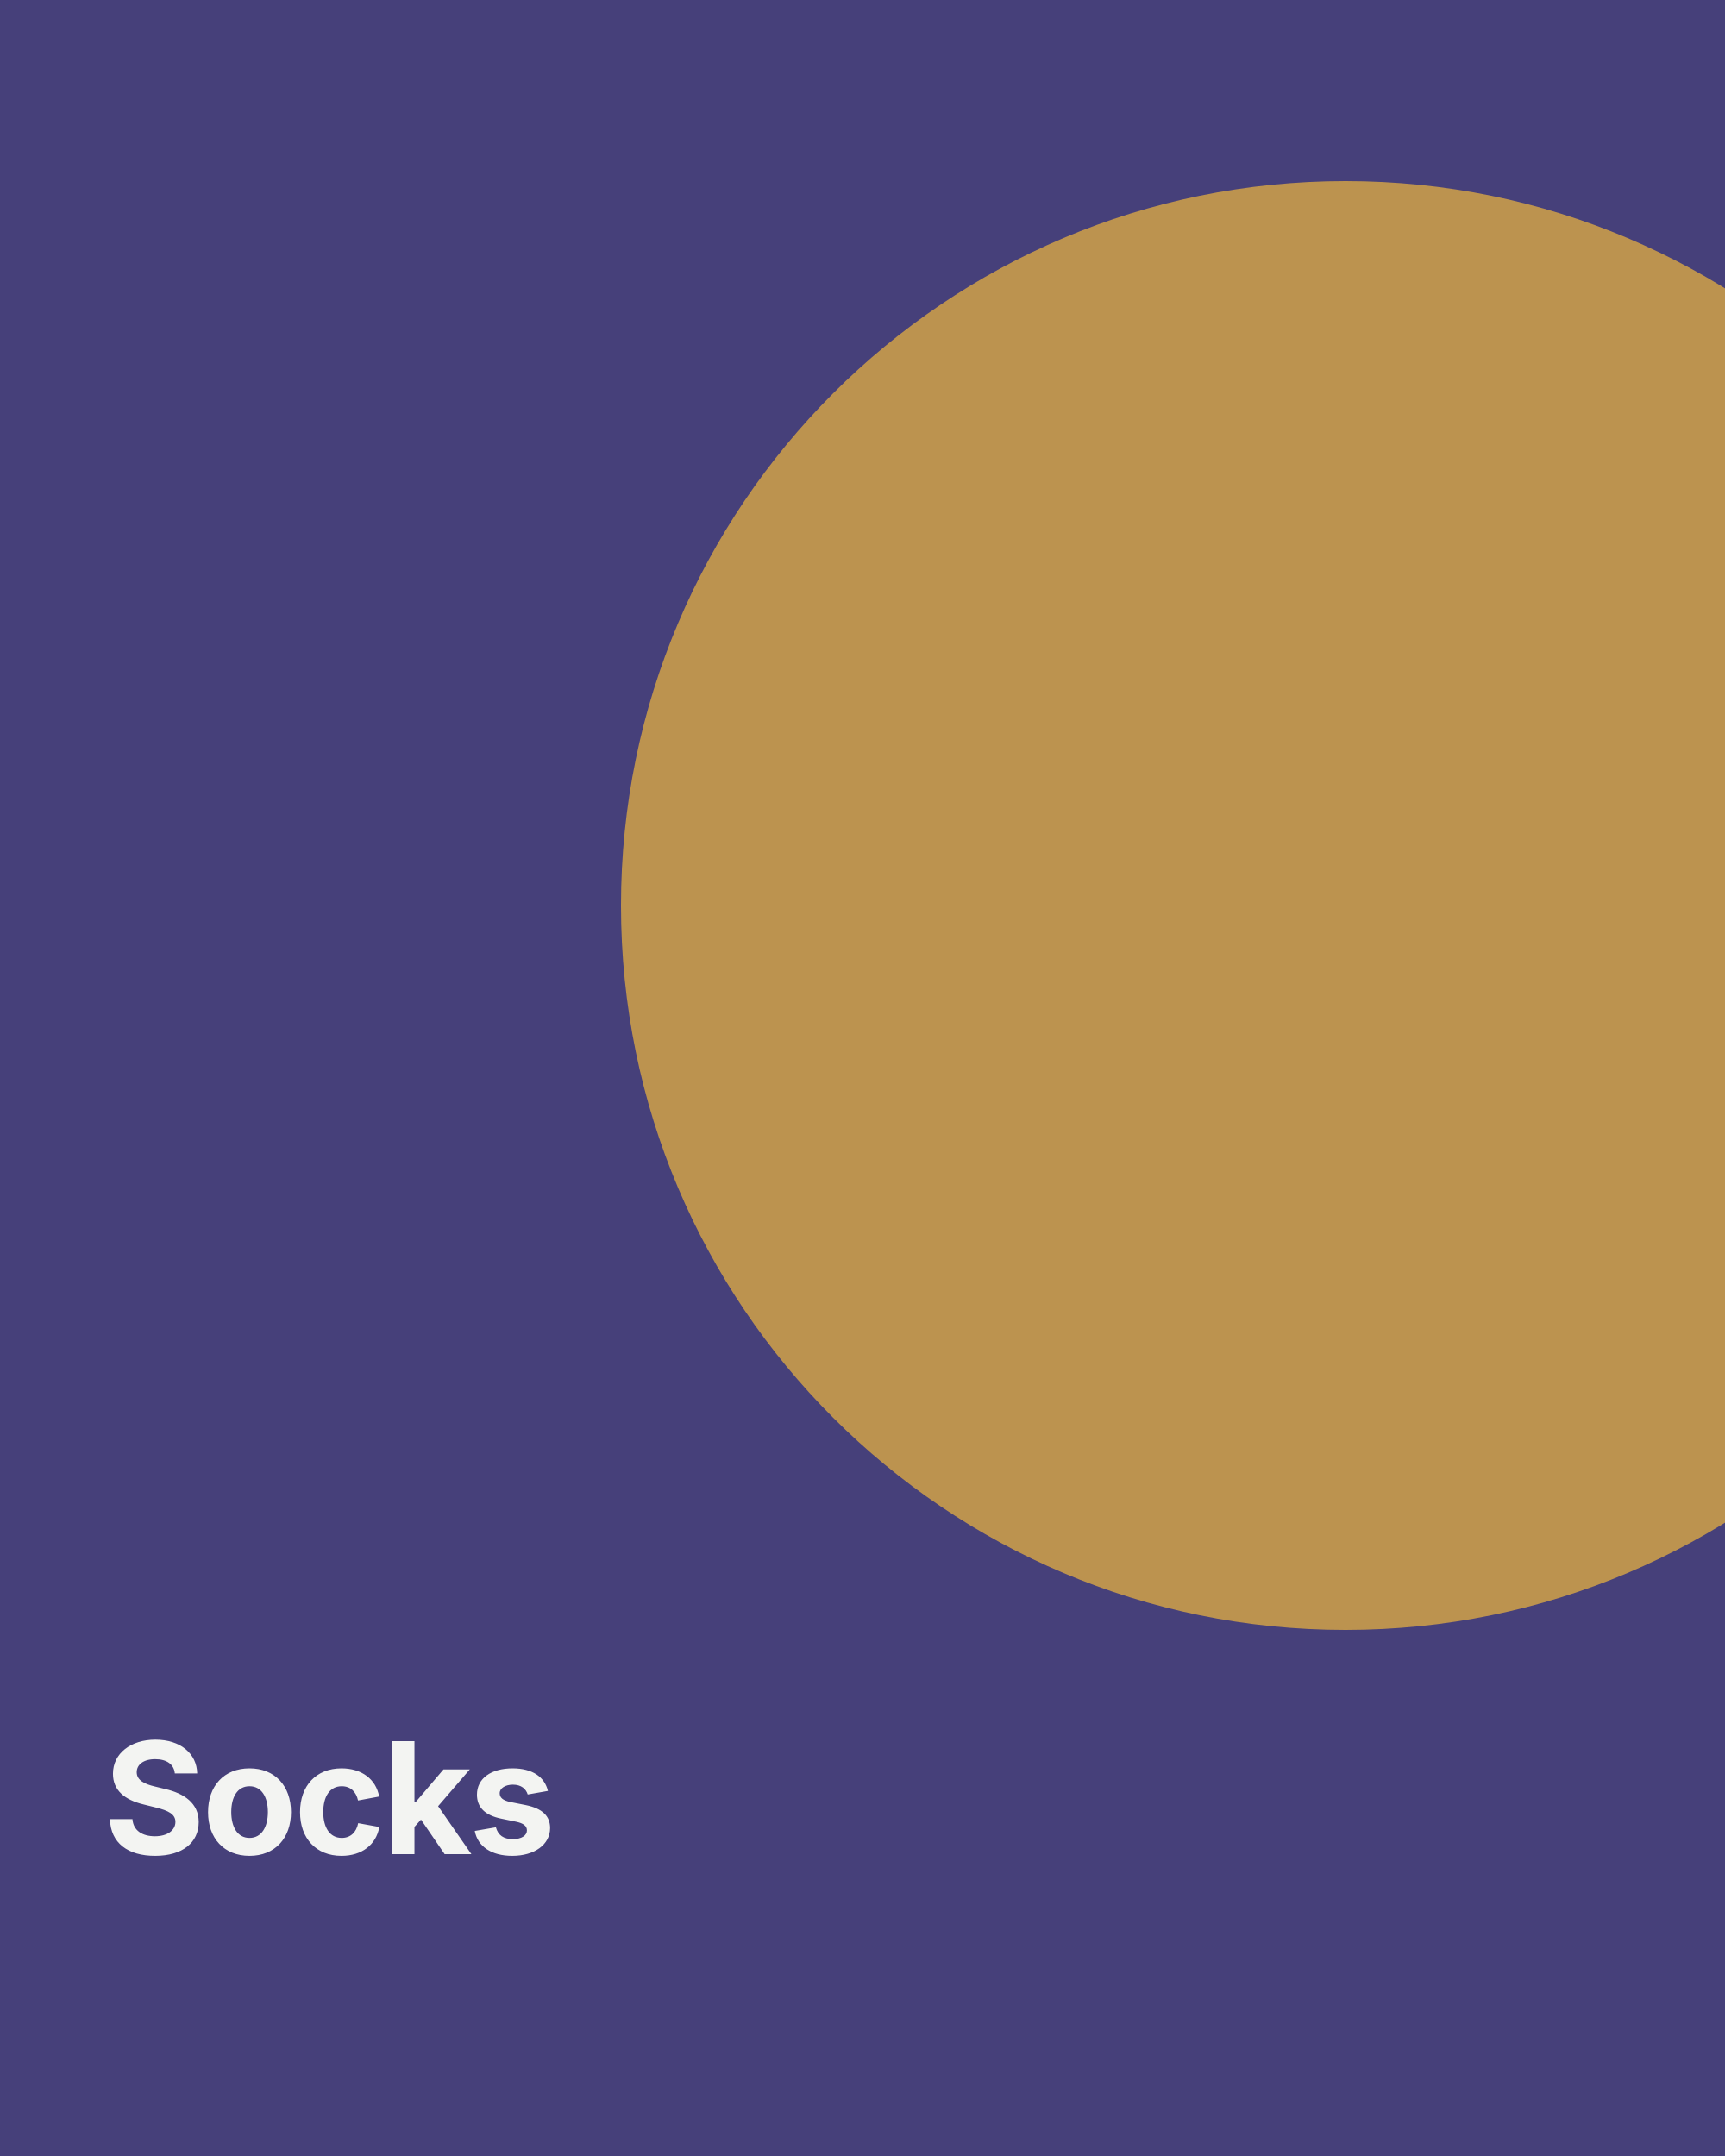
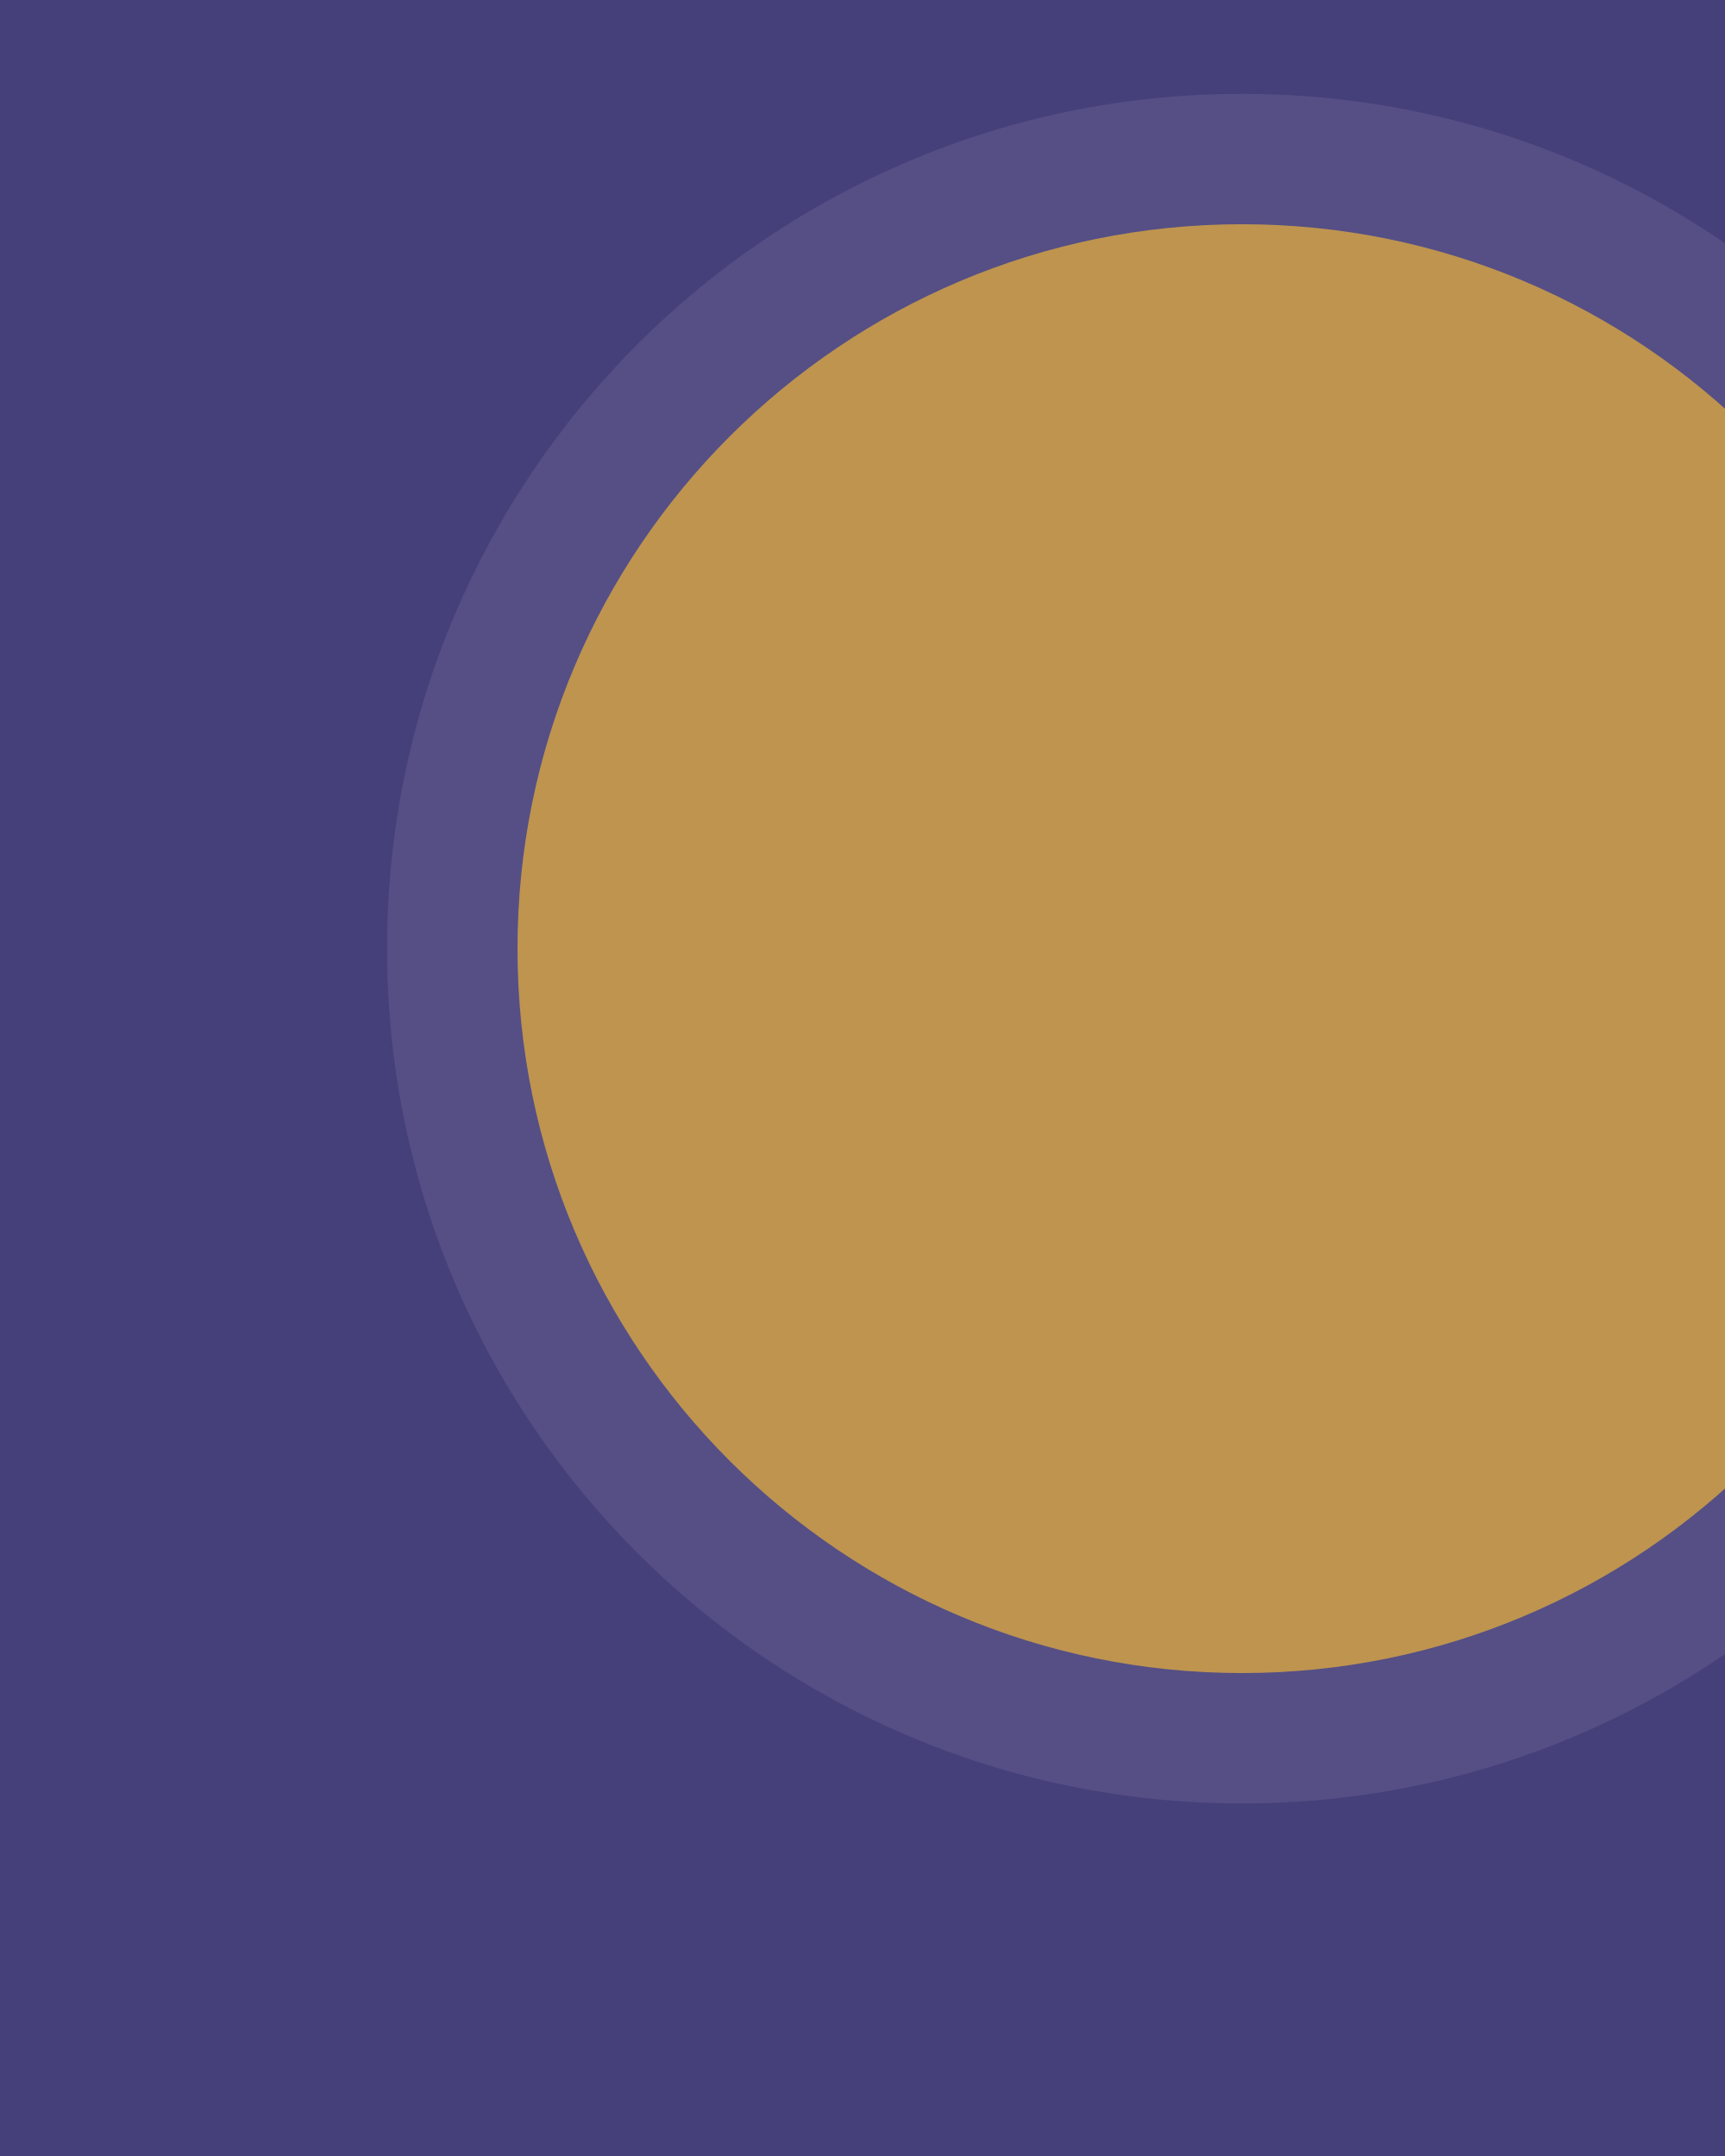
<svg xmlns="http://www.w3.org/2000/svg" width="800" height="1000" viewBox="0 0 800 1000" role="img" aria-label="Socks">
  <rect width="800" height="1000" fill="#46407A" />
-   <circle cx="624" cy="420" r="336" fill="#C79A4B" opacity="0.92" />
-   <text x="48" y="860" font-family="Archivo, 'Inter Tight', Inter, Helvetica, Arial, sans-serif" font-size="72" font-weight="700" letter-spacing="-1.5" fill="#f3f4f2">Socks</text>
+   <circle cx="576" cy="440" r="396.48" fill="#554f85" />
+   <circle cx="576" cy="440" r="336" fill="#C79A4B" opacity="0.92" />
</svg>
